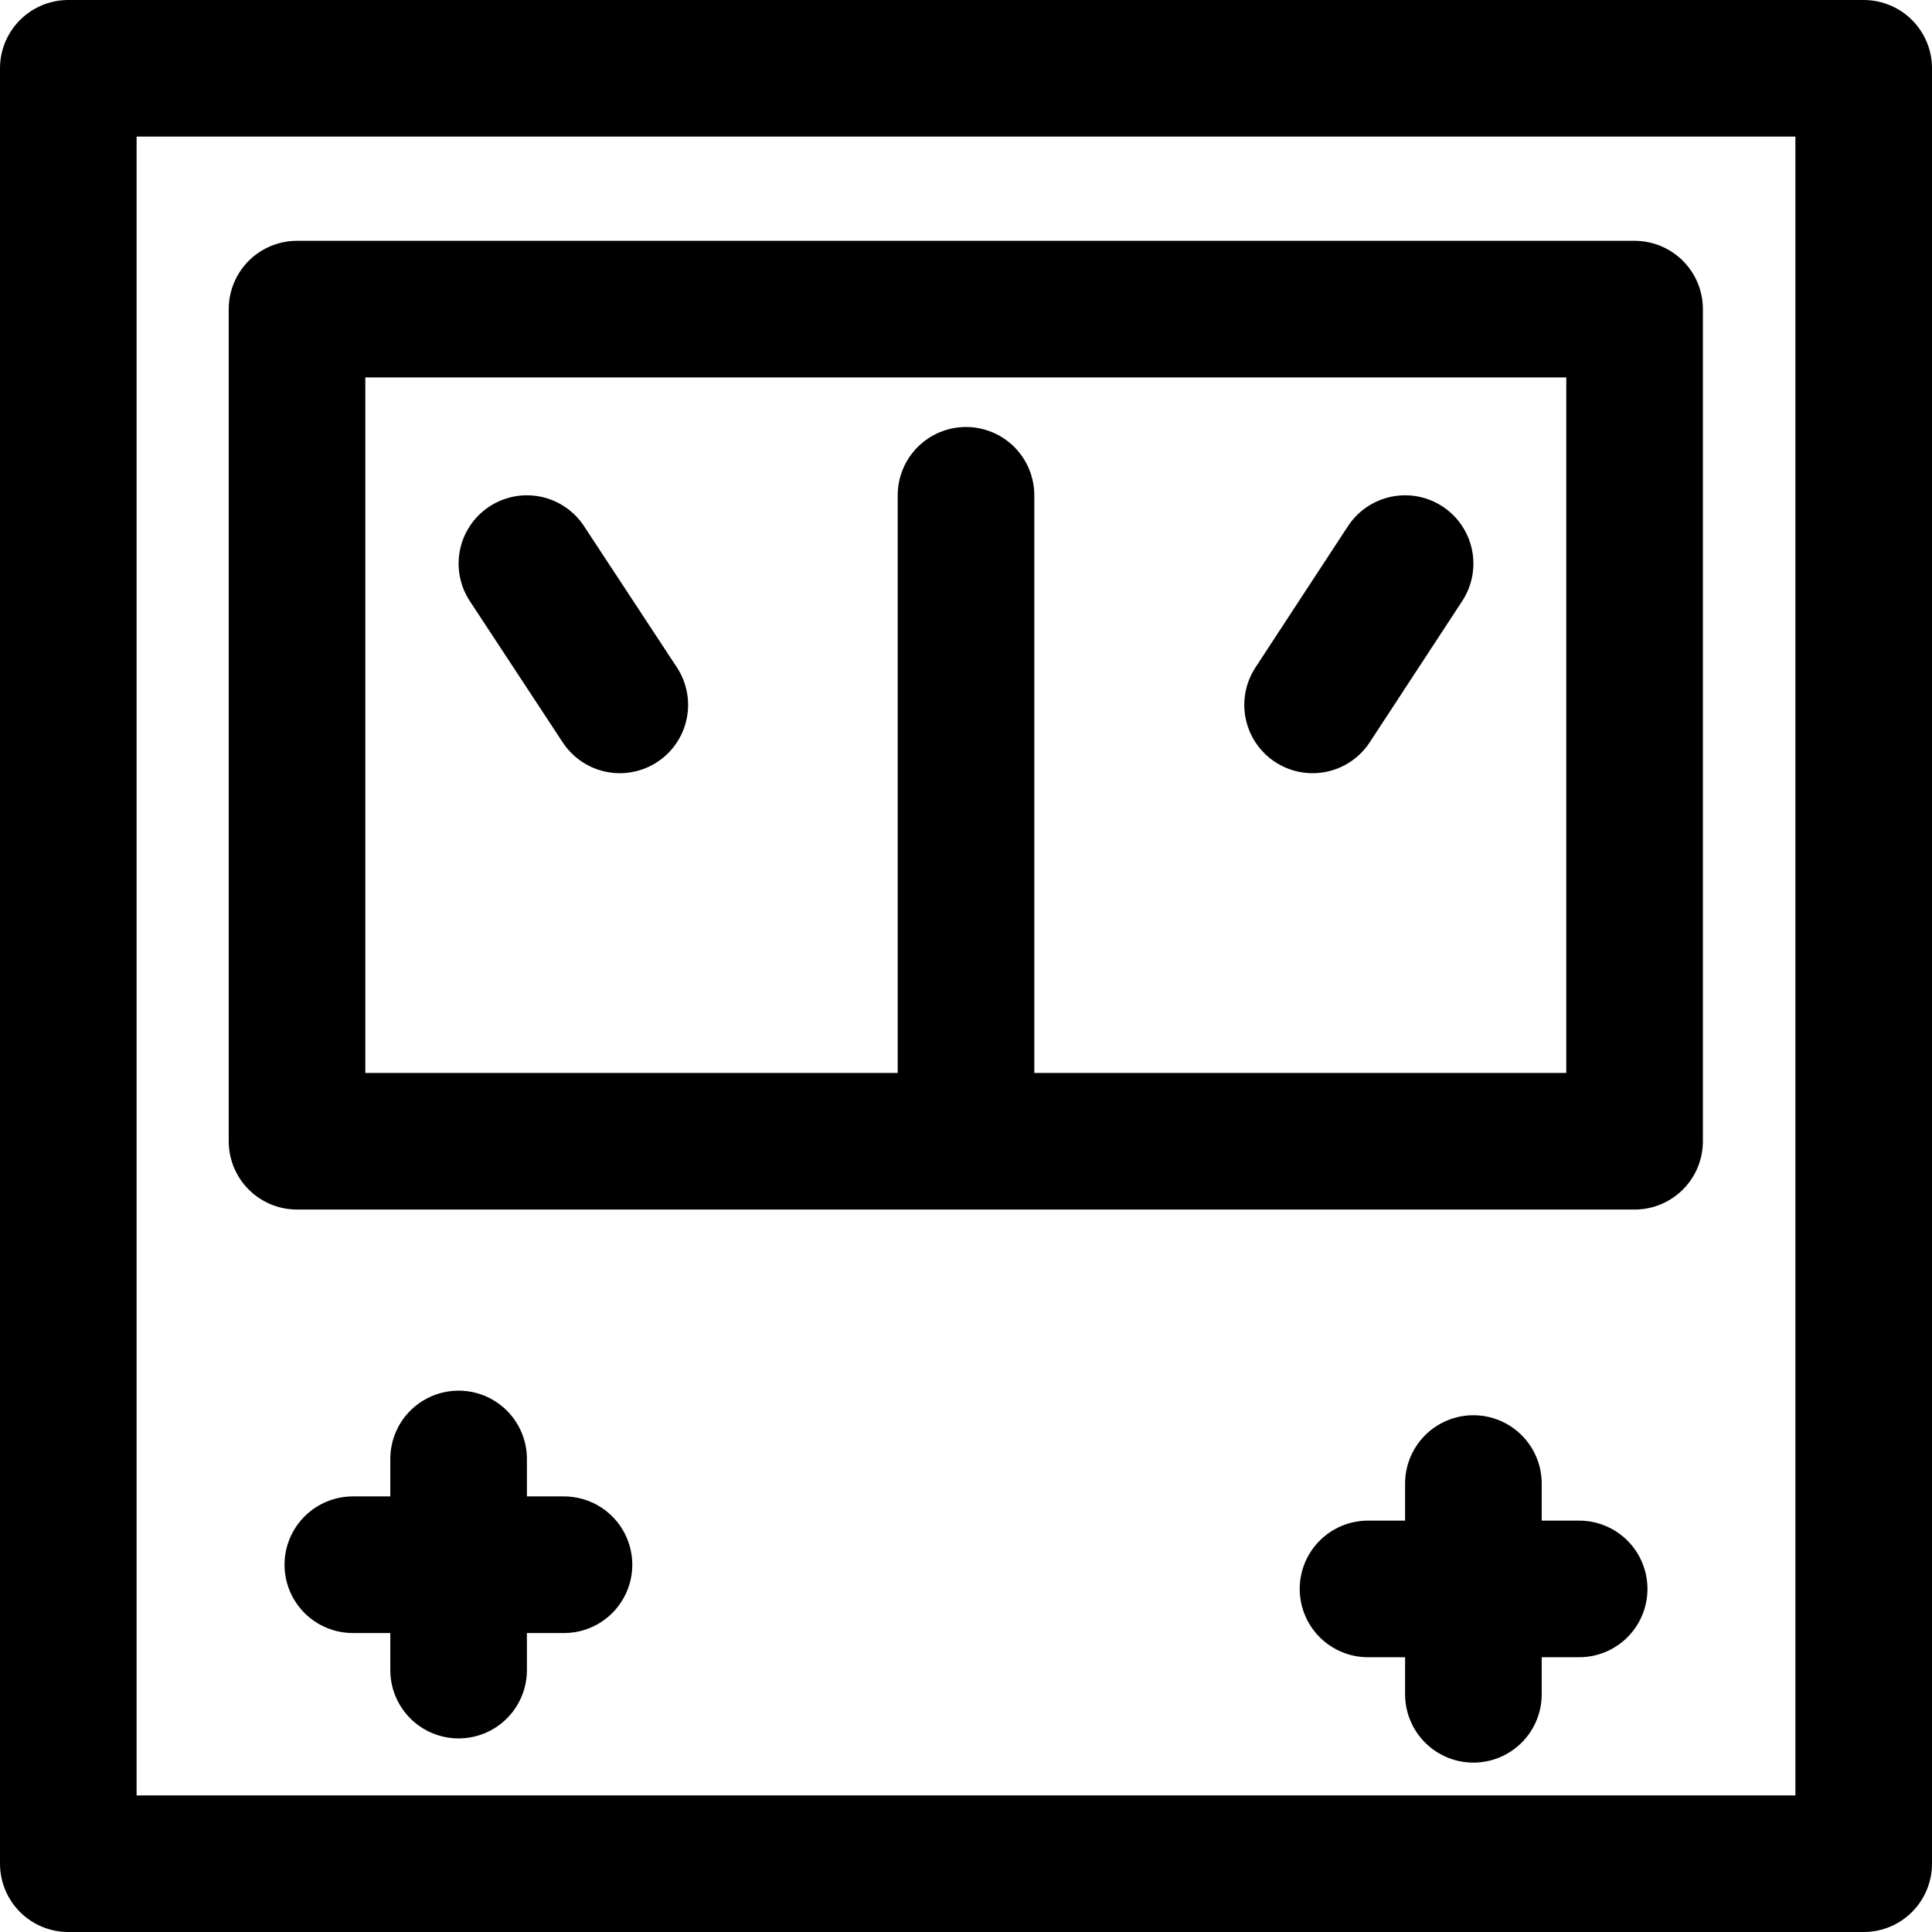
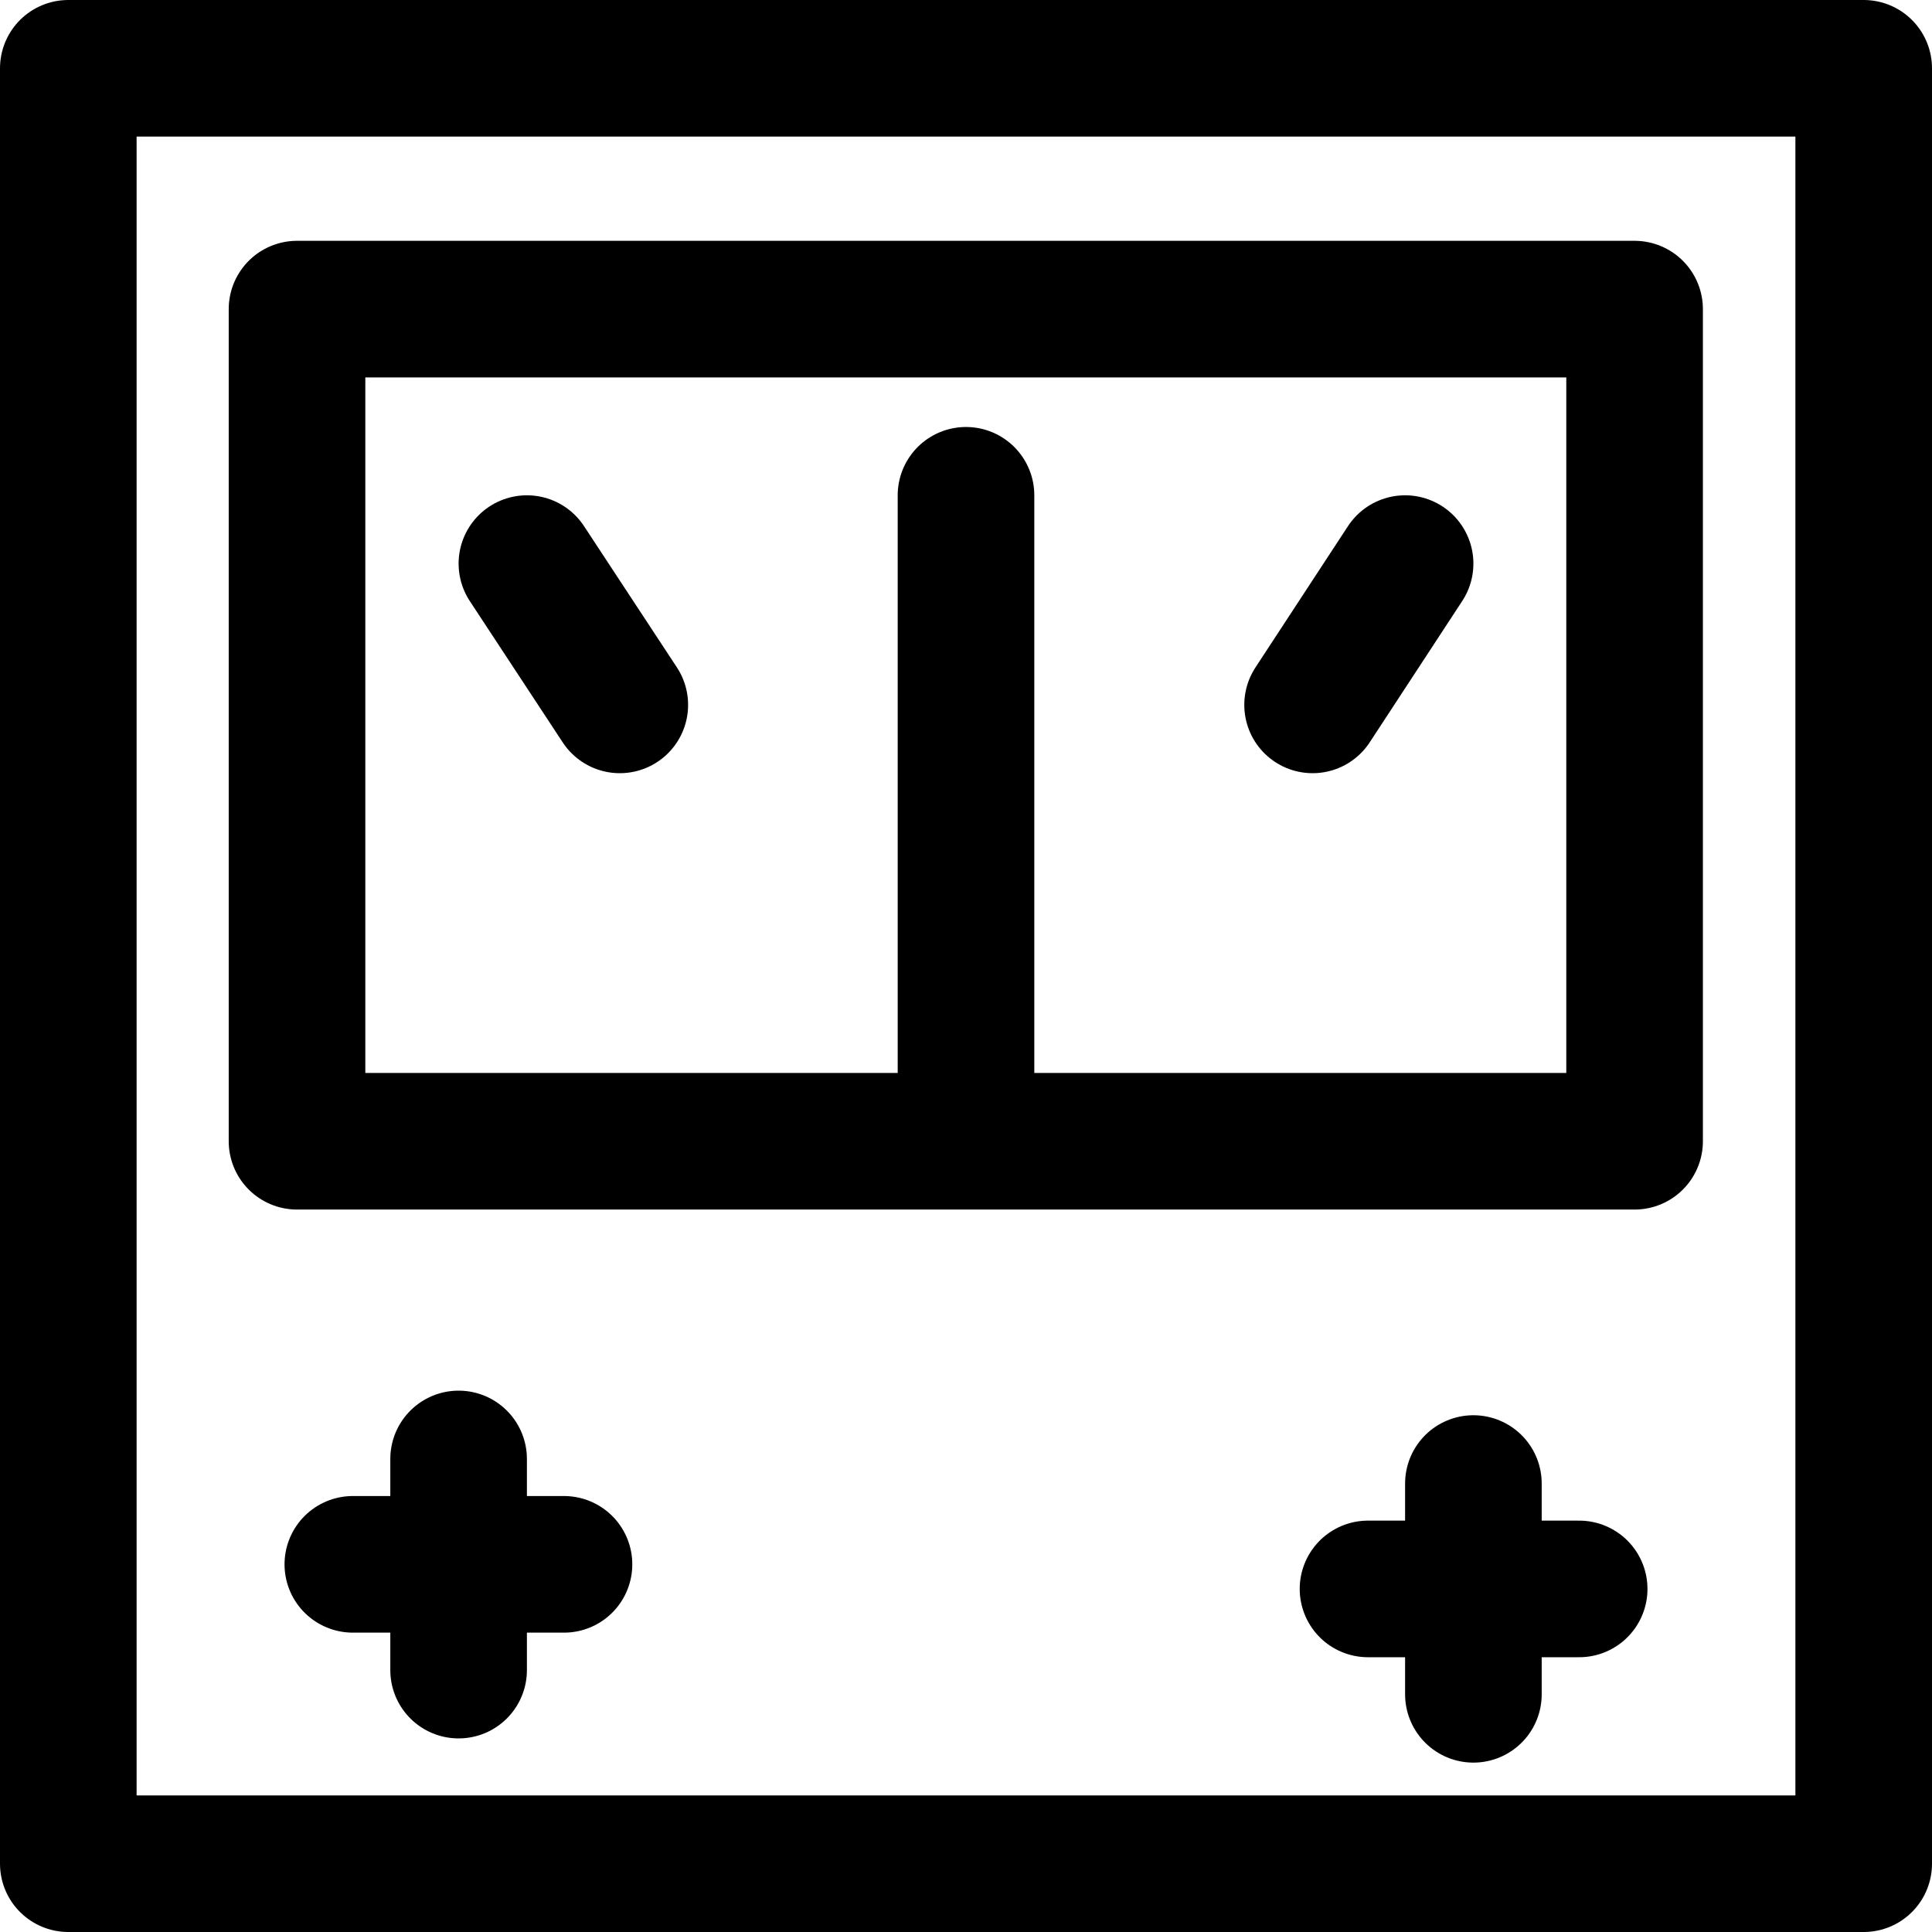
<svg xmlns="http://www.w3.org/2000/svg" viewBox="0 0 49.5 49.5">
-   <defs>
-     <clipPath id="50315650-27be-4994-970b-e54241f57230">
-       <rect width="49.5" height="49.5" style="fill:none" />
-     </clipPath>
-   </defs>
-   <g id="9aeea108-8afb-40f5-8d20-90b5ca07172a" data-name="Layer 2">
-     <g id="464b8a02-27db-4a9d-8731-eec4e8447945" data-name="Layer 1">
-       <g style="clip-path:url(#50315650-27be-4994-970b-e54241f57230)">
-         <g style="clip-path:url(#50315650-27be-4994-970b-e54241f57230)">
-           <line x1="37.75" y1="38.01" x2="37.75" y2="43.41" style="fill:none;stroke:#000;stroke-linecap:round;stroke-linejoin:round;stroke-width:3.5px" />
-         </g>
-         <line x1="40.46" y1="40.71" x2="35.05" y2="40.71" style="fill:none;stroke:#000;stroke-linecap:round;stroke-linejoin:round;stroke-width:3.5px" />
-         <g style="clip-path:url(#50315650-27be-4994-970b-e54241f57230)">
-           <line x1="11.75" y1="37.38" x2="11.75" y2="42.79" style="fill:none;stroke:#000;stroke-linecap:round;stroke-linejoin:round;stroke-width:3.5px" />
-         </g>
-         <line x1="14.45" y1="40.09" x2="9.04" y2="40.09" style="fill:none;stroke:#000;stroke-linecap:round;stroke-linejoin:round;stroke-width:3.5px" />
-         <rect x="7.61" y="7.92" width="34.27" height="21.32" style="fill:none;stroke:#000;stroke-linecap:round;stroke-linejoin:round;stroke-width:3.5px" />
-         <g style="clip-path:url(#50315650-27be-4994-970b-e54241f57230)">
-           <rect x="1.75" y="1.75" width="46" height="46" style="fill:none;stroke:#000;stroke-linecap:round;stroke-linejoin:round;stroke-width:3.5px" />
-         </g>
-         <line x1="24.75" y1="28.81" x2="24.75" y2="12.69" style="fill:none;stroke:#000;stroke-linecap:round;stroke-linejoin:round;stroke-width:3.5px" />
-         <line x1="13.5" y1="14.44" x2="15.88" y2="18.06" style="fill:none;stroke:#000;stroke-linecap:round;stroke-linejoin:round;stroke-width:3.5px" />
-         <line x1="36" y1="14.44" x2="33.63" y2="18.06" style="fill:none;stroke:#000;stroke-linecap:round;stroke-linejoin:round;stroke-width:3.5px" />
-       </g>
+   <g id="83e8e8f2-7813-474b-8b4a-31698cbd199c" data-name="Layer 2">
+     <g id="cefcddcc-e483-4a2f-ba78-498075c20ab2" data-name="Слой 1">
+       <line x1="37.75" y1="38.01" x2="37.75" y2="43.41" style="fill:none;stroke:#000;stroke-linecap:round;stroke-linejoin:round;stroke-width:3.5px" />
+       <line x1="40.46" y1="40.71" x2="35.05" y2="40.71" style="fill:none;stroke:#000;stroke-linecap:round;stroke-linejoin:round;stroke-width:3.5px" />
+       <line x1="11.75" y1="37.38" x2="11.75" y2="42.79" style="fill:none;stroke:#000;stroke-linecap:round;stroke-linejoin:round;stroke-width:3.5px" />
+       <line x1="14.45" y1="40.08" x2="9.04" y2="40.08" style="fill:none;stroke:#000;stroke-linecap:round;stroke-linejoin:round;stroke-width:3.5px" />
+       <rect x="7.61" y="7.92" width="34.27" height="21.32" style="fill:none;stroke:#000;stroke-linecap:round;stroke-linejoin:round;stroke-width:3.5px" />
+       <rect x="1.75" y="1.75" width="46" height="46" style="fill:none;stroke:#000;stroke-linecap:round;stroke-linejoin:round;stroke-width:3.5px" />
+       <line x1="24.75" y1="28.81" x2="24.75" y2="12.69" style="fill:none;stroke:#000;stroke-linecap:round;stroke-linejoin:round;stroke-width:3.5px" />
+       <line x1="13.5" y1="14.44" x2="15.88" y2="18.06" style="fill:none;stroke:#000;stroke-linecap:round;stroke-linejoin:round;stroke-width:3.5px" />
+       <line x1="36" y1="14.44" x2="33.63" y2="18.06" style="fill:none;stroke:#000;stroke-linecap:round;stroke-linejoin:round;stroke-width:3.5px" />
    </g>
  </g>
</svg>
